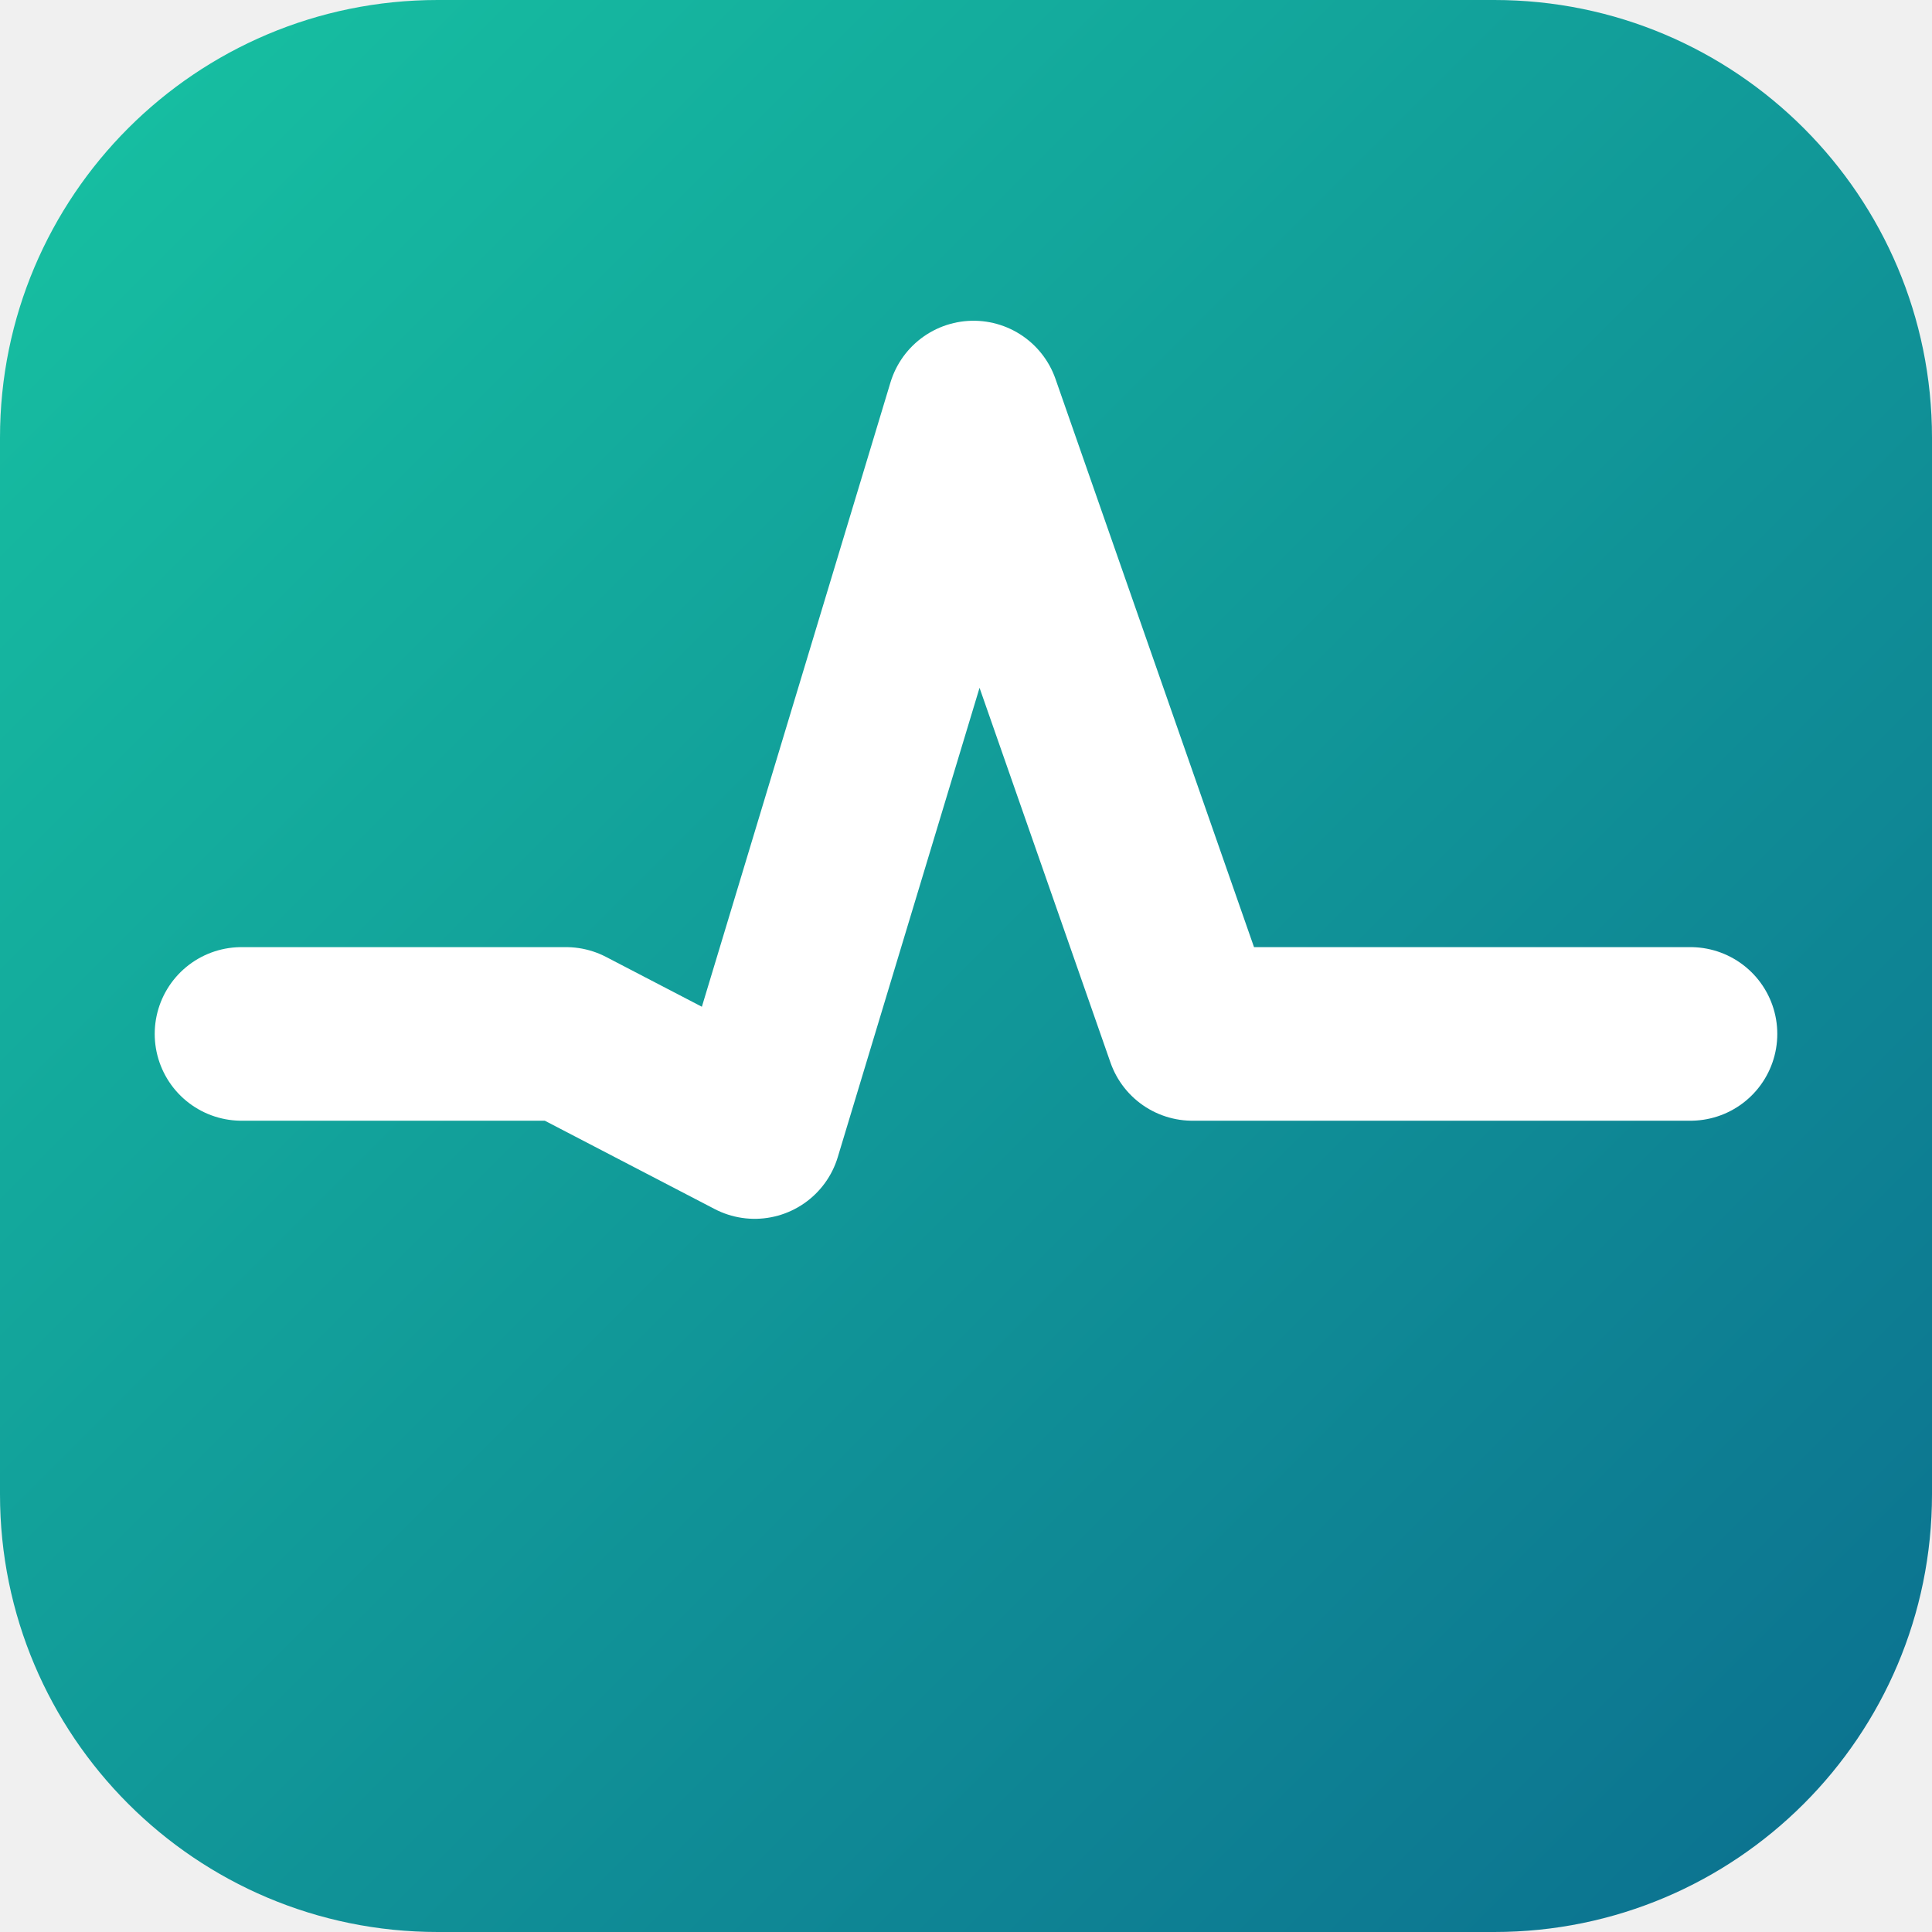
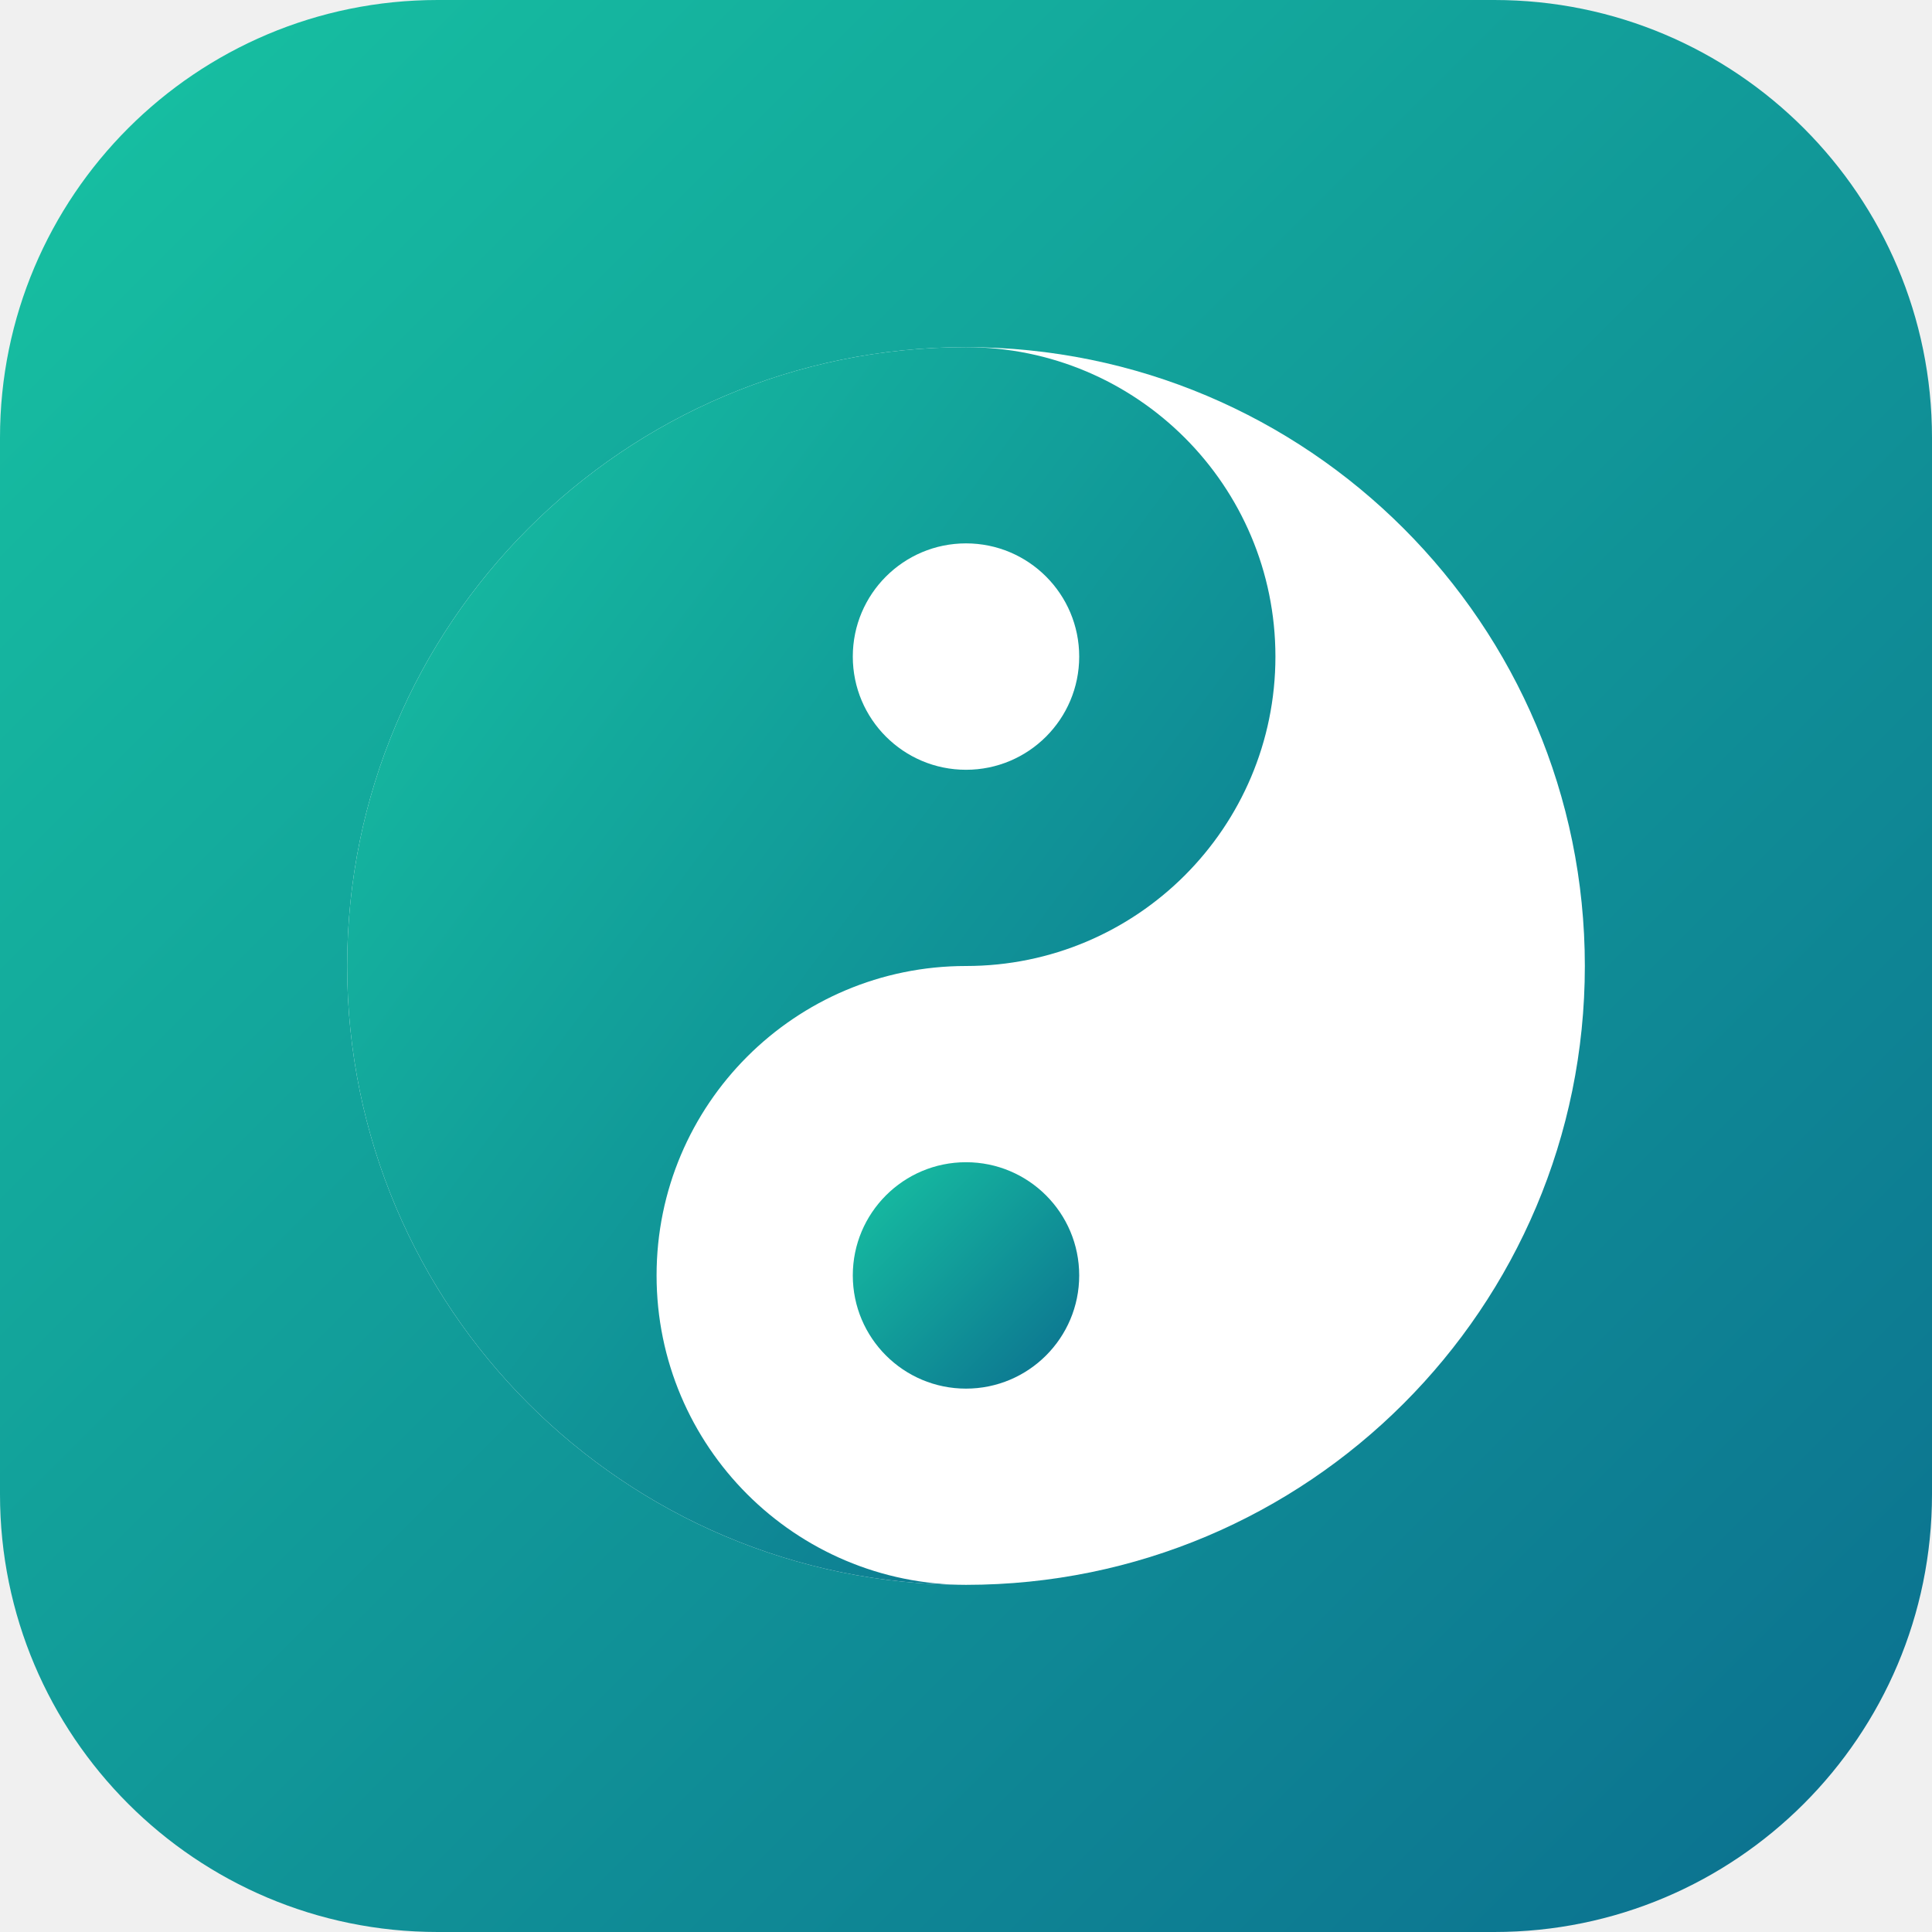
<svg xmlns="http://www.w3.org/2000/svg" viewBox="0 0 512 512" width="512" height="512">
  <defs>
    <linearGradient id="jade-tray" x1="0" y1="0" x2="1" y2="1">
      <stop offset="0" stop-color="#17c3a2" />
      <stop offset="1" stop-color="#0b6e8f" />
    </linearGradient>
  </defs>
  <rect x="0" y="0" width="512" height="512" rx="116" fill="url(#jade-tray)" />
-   <path d="M64 274 H150 L200 300 L258 108 L316 274 H448" fill="none" stroke="#ffffff" stroke-width="46" stroke-linecap="round" stroke-linejoin="round" />
+   <circle cx="256" cy="256" r="164" fill="#ffffff" />
+   <path d="M256 92 A82 82 0 0 1 256 256 A82 82 0 0 0 256 420 A164 164 0 0 1 256 92 Z" fill="url(#jade-tray)" />
+   <circle cx="256" cy="174" r="30" fill="#ffffff" />
+   <circle cx="256" cy="338" r="30" fill="url(#jade-tray)" />
</svg>
